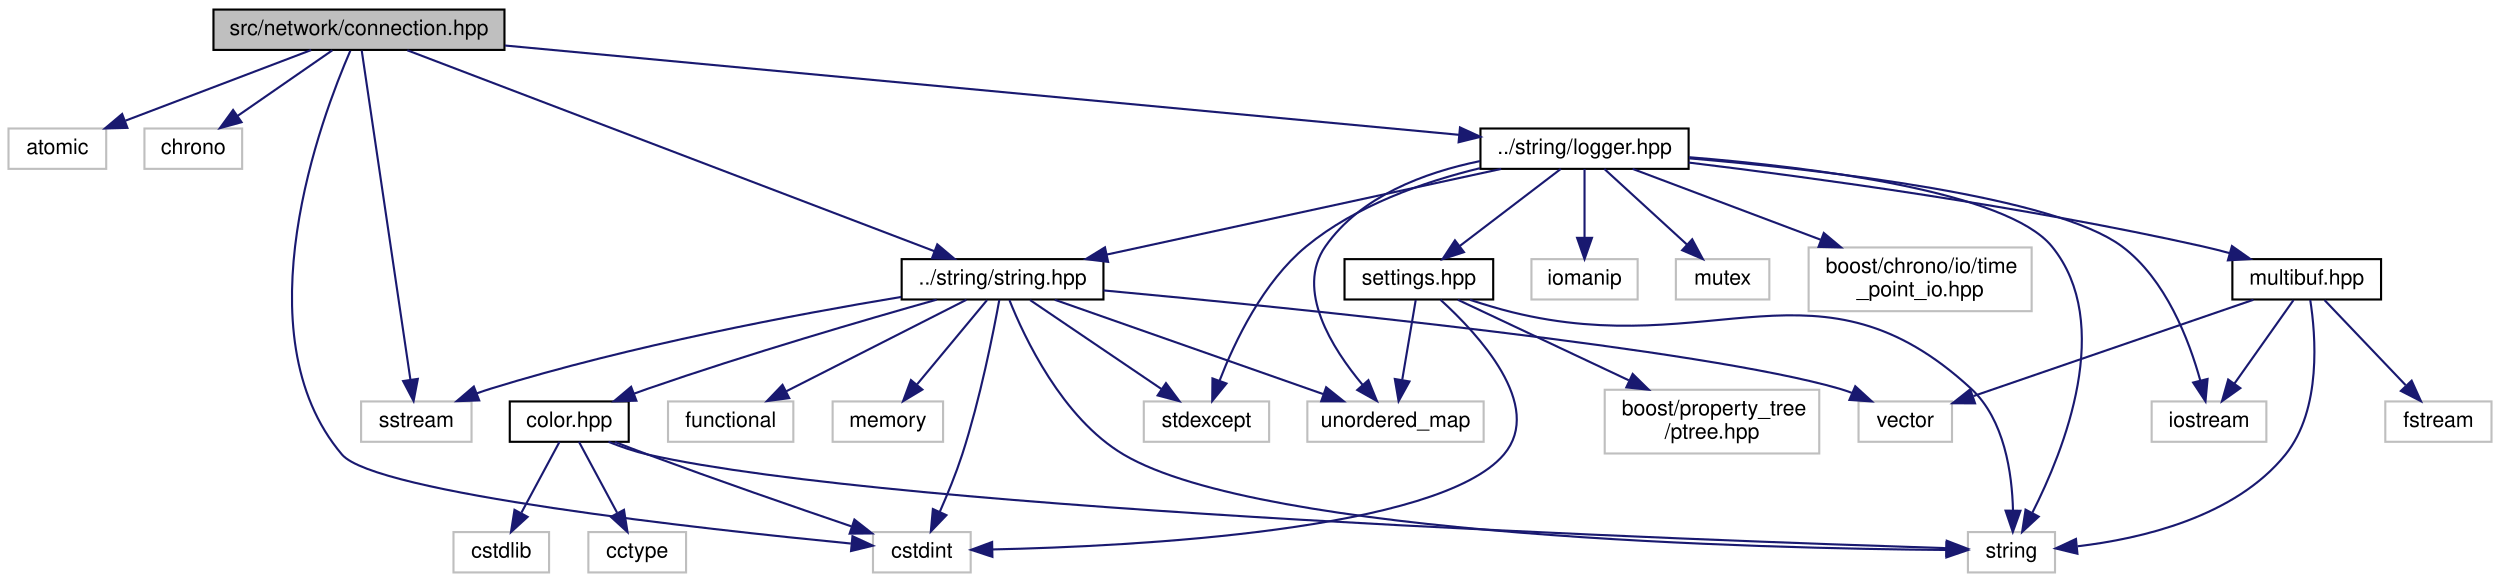
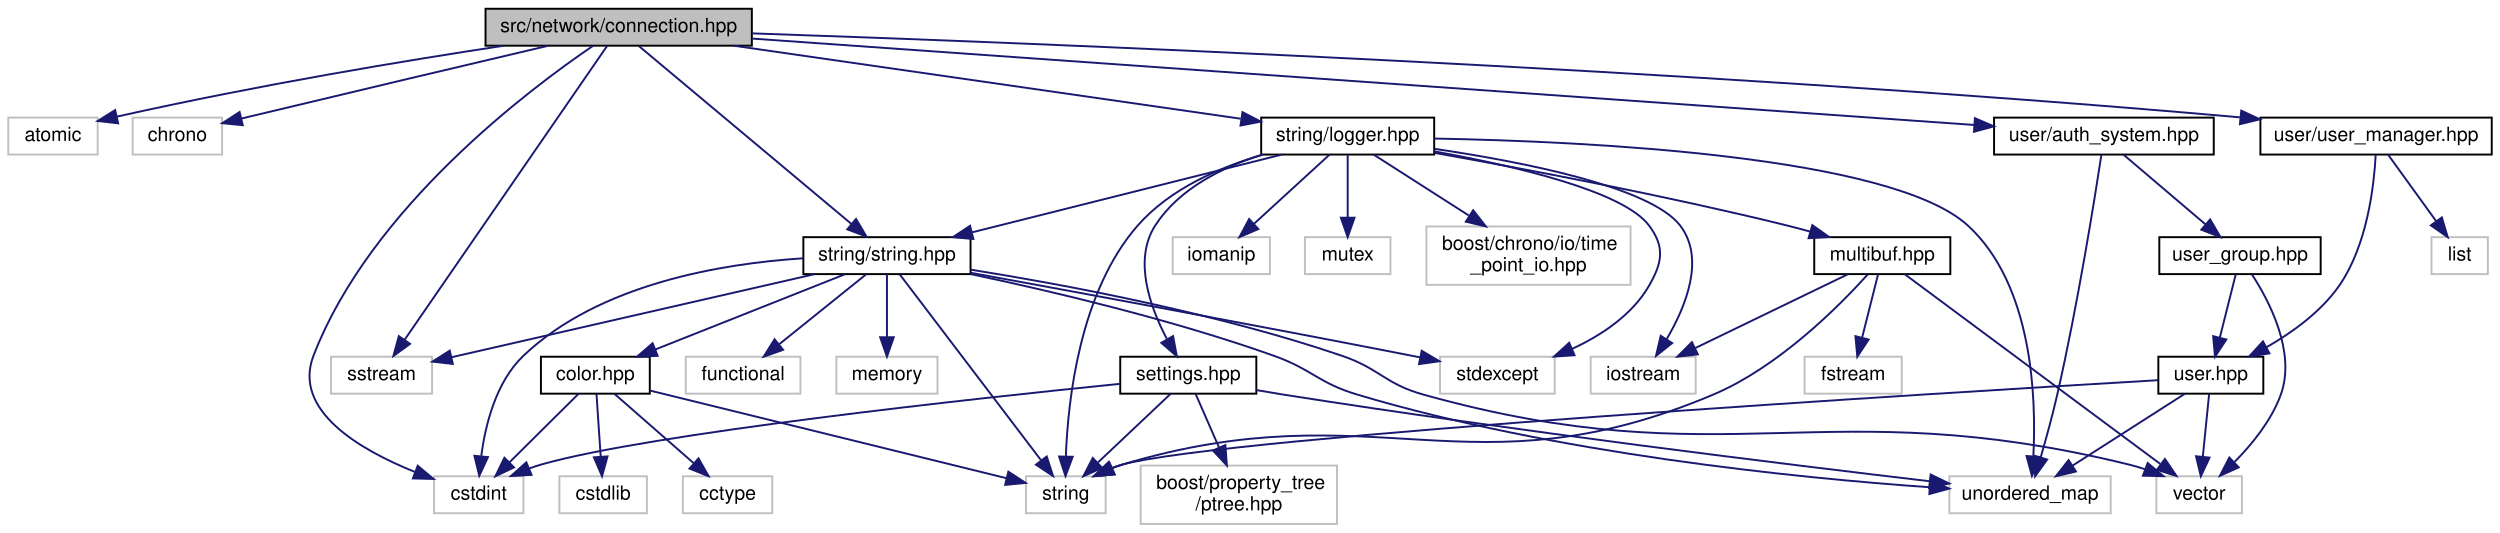
- <svg xmlns="http://www.w3.org/2000/svg" xmlns:xlink="http://www.w3.org/1999/xlink" width="1177pt" height="274pt" viewBox="0.00 0.00 1177.00 274.00">
+ <svg xmlns="http://www.w3.org/2000/svg" xmlns:xlink="http://www.w3.org/1999/xlink" width="1286pt" height="274pt" viewBox="0.00 0.00 1285.50 274.00">
  <g id="graph0" class="graph" transform="scale(1 1) rotate(0) translate(4 270)">
    <g id="node1" class="node">
-       <polygon fill="#bfbfbf" stroke="black" points="96.5,-246.5 96.5,-265.5 233.5,-265.5 233.5,-246.5 96.5,-246.5" />
-       <text text-anchor="middle" x="165" y="-253.5" font-family="Helvetica,sans-Serif" font-size="10.00">src/network/connection.hpp</text>
+       <polygon fill="#bfbfbf" stroke="black" points="245.5,-246.5 245.5,-265.5 382.5,-265.5 382.5,-246.5 245.5,-246.5" />
+       <text text-anchor="middle" x="314" y="-253.5" font-family="Helvetica,sans-Serif" font-size="10.00">src/network/connection.hpp</text>
    </g>
    <g id="node2" class="node">
      <polygon fill="none" stroke="#bfbfbf" points="0,-190.5 0,-209.5 46,-209.5 46,-190.5 0,-190.5" />
      <text text-anchor="middle" x="23" y="-197.5" font-family="Helvetica,sans-Serif" font-size="10.00">atomic</text>
    </g>
    <g id="edge1" class="edge">
-       <path fill="none" stroke="midnightblue" d="M142.5,-246.444C118.923,-237.478 81.678,-223.314 55.036,-213.183" />
-       <polygon fill="midnightblue" stroke="midnightblue" points="55.986,-209.8 45.395,-209.516 53.498,-216.342 55.986,-209.8" />
+       <path fill="none" stroke="midnightblue" d="M254.769,-246.472C204.316,-238.807 129.732,-226.535 55.933,-210.022" />
+       <polygon fill="midnightblue" stroke="midnightblue" points="56.526,-206.568 46,-207.772 54.98,-213.395 56.526,-206.568" />
    </g>
    <g id="node3" class="node">
      <polygon fill="none" stroke="#bfbfbf" points="64,-190.5 64,-209.5 110,-209.5 110,-190.5 64,-190.5" />
      <text text-anchor="middle" x="87" y="-197.5" font-family="Helvetica,sans-Serif" font-size="10.00">chrono</text>
    </g>
    <g id="edge2" class="edge">
-       <path fill="none" stroke="midnightblue" d="M152.468,-246.324C140.414,-237.979 121.973,-225.212 107.731,-215.352" />
-       <polygon fill="midnightblue" stroke="midnightblue" points="109.715,-212.469 99.501,-209.655 105.731,-218.224 109.715,-212.469" />
+       <path fill="none" stroke="midnightblue" d="M277.56,-246.439C239.301,-237.433 177.399,-222.818 124,-210 122.734,-209.696 121.445,-209.386 120.142,-209.072" />
+       <polygon fill="midnightblue" stroke="midnightblue" points="120.63,-205.589 110.087,-206.639 118.984,-212.393 120.63,-205.589" />
    </g>
    <g id="node4" class="node">
-       <polygon fill="none" stroke="#bfbfbf" points="407,-0.5 407,-19.5 453,-19.5 453,-0.5 407,-0.5" />
-       <text text-anchor="middle" x="430" y="-7.5" font-family="Helvetica,sans-Serif" font-size="10.00">cstdint</text>
+       <polygon fill="none" stroke="#bfbfbf" points="219,-6 219,-25 265,-25 265,-6 219,-6" />
+       <text text-anchor="middle" x="242" y="-13" font-family="Helvetica,sans-Serif" font-size="10.00">cstdint</text>
    </g>
    <g id="edge3" class="edge">
-       <path fill="none" stroke="midnightblue" d="M160.936,-246.114C147.594,-215.466 108.675,-112.943 157,-56 172.379,-37.879 327.144,-20.881 396.587,-14.1" />
-       <polygon fill="midnightblue" stroke="midnightblue" points="397.346,-17.543 406.965,-13.101 396.675,-10.576 397.346,-17.543" />
+       <path fill="none" stroke="midnightblue" d="M300.816,-246.43C268.57,-224.562 186.227,-163.012 157,-87 146.167,-58.827 180.807,-38.642 209.085,-27.276" />
+       <polygon fill="midnightblue" stroke="midnightblue" points="210.623,-30.436 218.738,-23.624 208.146,-23.889 210.623,-30.436" />
    </g>
    <g id="node5" class="node">
-       <polygon fill="none" stroke="#bfbfbf" points="166,-62 166,-81 218,-81 218,-62 166,-62" />
-       <text text-anchor="middle" x="192" y="-69" font-family="Helvetica,sans-Serif" font-size="10.00">sstream</text>
+       <polygon fill="none" stroke="#bfbfbf" points="166,-67.5 166,-86.5 218,-86.5 218,-67.5 166,-67.5" />
+       <text text-anchor="middle" x="192" y="-74.5" font-family="Helvetica,sans-Serif" font-size="10.00">sstream</text>
    </g>
    <g id="edge4" class="edge">
-       <path fill="none" stroke="midnightblue" d="M166.302,-246.198C170.463,-218.073 183.499,-129.958 189.24,-91.157" />
-       <polygon fill="midnightblue" stroke="midnightblue" points="192.71,-91.619 190.711,-81.214 185.785,-90.594 192.71,-91.619" />
+       <path fill="none" stroke="midnightblue" d="M308.116,-246.463C289.16,-218.962 229.44,-132.319 203.84,-95.178" />
+       <polygon fill="midnightblue" stroke="midnightblue" points="206.67,-93.116 198.113,-86.868 200.906,-97.088 206.67,-93.116" />
    </g>
    <g id="node6" class="node">
      <g id="a_node6">
-         <a xlink:href="string_8hpp.html" target="_top" xlink:title="../string/string.hpp">
-           <polygon fill="none" stroke="black" points="420.5,-129 420.5,-148 515.5,-148 515.5,-129 420.5,-129" />
-           <text text-anchor="middle" x="468" y="-136" font-family="Helvetica,sans-Serif" font-size="10.00">../string/string.hpp</text>
+         <a xlink:href="string_8hpp.html" target="_top" xlink:title="string/string.hpp">
+           <polygon fill="none" stroke="black" points="409,-129 409,-148 495,-148 495,-129 409,-129" />
+           <text text-anchor="middle" x="452" y="-136" font-family="Helvetica,sans-Serif" font-size="10.00">string/string.hpp</text>
        </a>
      </g>
    </g>
    <g id="edge5" class="edge">
-       <path fill="none" stroke="midnightblue" d="M187.774,-246.319C241.096,-225.993 374.177,-175.264 435.778,-151.783" />
-       <polygon fill="midnightblue" stroke="midnightblue" points="437.277,-154.957 445.375,-148.124 434.784,-148.416 437.277,-154.957" />
+       <path fill="none" stroke="midnightblue" d="M324.372,-246.319C347.649,-226.837 404.298,-179.425 433.666,-154.845" />
+       <polygon fill="midnightblue" stroke="midnightblue" points="436.085,-157.384 441.507,-148.282 431.592,-152.016 436.085,-157.384" />
    </g>
    <g id="node16" class="node">
      <g id="a_node16">
-         <a xlink:href="logger_8hpp.html" target="_top" xlink:title="../string/logger.hpp">
-           <polygon fill="none" stroke="black" points="693,-190.5 693,-209.5 791,-209.5 791,-190.5 693,-190.5" />
-           <text text-anchor="middle" x="742" y="-197.5" font-family="Helvetica,sans-Serif" font-size="10.00">../string/logger.hpp</text>
+         <a xlink:href="logger_8hpp.html" target="_top" xlink:title="string/logger.hpp">
+           <polygon fill="none" stroke="black" points="644.5,-190.5 644.5,-209.5 733.5,-209.5 733.5,-190.5 644.5,-190.5" />
+           <text text-anchor="middle" x="689" y="-197.5" font-family="Helvetica,sans-Serif" font-size="10.00">string/logger.hpp</text>
        </a>
      </g>
    </g>
    <g id="edge19" class="edge">
-       <path fill="none" stroke="midnightblue" d="M233.741,-248.567C348.088,-237.865 575.413,-216.59 682.971,-206.524" />
-       <polygon fill="midnightblue" stroke="midnightblue" points="683.368,-210.003 692.998,-205.586 682.716,-203.033 683.368,-210.003" />
+       <path fill="none" stroke="midnightblue" d="M373.42,-246.444C445.022,-236.133 564.358,-218.948 633.949,-208.927" />
+       <polygon fill="midnightblue" stroke="midnightblue" points="634.861,-212.332 644.26,-207.443 633.863,-205.404 634.861,-212.332" />
+     </g>
+     <g id="node25" class="node">
+       <g id="a_node25">
+         <a xlink:href="auth__system_8hpp.html" target="_top" xlink:title="user/auth_system.hpp">
+           <polygon fill="none" stroke="black" points="1021.5,-190.5 1021.5,-209.5 1134.5,-209.5 1134.5,-190.5 1021.5,-190.5" />
+           <text text-anchor="middle" x="1078" y="-197.5" font-family="Helvetica,sans-Serif" font-size="10.00">user/auth_system.hpp</text>
+         </a>
+       </g>
+     </g>
+     <g id="edge38" class="edge">
+       <path fill="none" stroke="midnightblue" d="M382.809,-250.137C528.683,-239.826 867.393,-215.886 1011.35,-205.711" />
+       <polygon fill="midnightblue" stroke="midnightblue" points="1011.64,-209.199 1021.37,-205.003 1011.15,-202.217 1011.64,-209.199" />
+     </g>
+     <g id="node28" class="node">
+       <g id="a_node28">
+         <a xlink:href="user__manager_8hpp.html" target="_top" xlink:title="user/user_manager.hpp">
+           <polygon fill="none" stroke="black" points="1158.5,-190.5 1158.5,-209.5 1277.5,-209.5 1277.5,-190.5 1158.5,-190.5" />
+           <text text-anchor="middle" x="1218" y="-197.5" font-family="Helvetica,sans-Serif" font-size="10.00">user/user_manager.hpp</text>
+         </a>
+       </g>
+     </g>
+     <g id="edge46" class="edge">
+       <path fill="none" stroke="midnightblue" d="M382.703,-252.83C524.964,-247.994 862.059,-234.76 1144,-210 1145.31,-209.885 1146.62,-209.766 1147.95,-209.642" />
+       <polygon fill="midnightblue" stroke="midnightblue" points="1148.66,-213.088 1158.26,-208.613 1147.96,-206.123 1148.66,-213.088" />
    </g>
    <g id="edge6" class="edge">
-       <path fill="none" stroke="midnightblue" d="M466.478,-128.802C463.732,-113.753 457.444,-81.976 449,-56 446.051,-46.927 442.024,-37.138 438.437,-29.014" />
-       <polygon fill="midnightblue" stroke="midnightblue" points="441.569,-27.447 434.242,-19.794 435.198,-30.346 441.569,-27.447" />
+       <path fill="none" stroke="midnightblue" d="M408.897,-137.128C366.913,-134.45 303.893,-123.936 265,-87 250.877,-73.588 245.414,-51.408 243.308,-35.506" />
+       <polygon fill="midnightblue" stroke="midnightblue" points="246.761,-34.858 242.291,-25.252 239.795,-35.549 246.761,-34.858" />
    </g>
    <g id="edge11" class="edge">
-       <path fill="none" stroke="midnightblue" d="M420.234,-130.192C371.126,-122.053 292.759,-107.317 227,-87 224.856,-86.337 222.661,-85.594 220.468,-84.803" />
-       <polygon fill="midnightblue" stroke="midnightblue" points="221.608,-81.491 211.019,-81.132 219.073,-88.016 221.608,-81.491" />
+       <path fill="none" stroke="midnightblue" d="M414.748,-128.975C364.934,-117.575 277.208,-97.5 228.025,-86.244" />
+       <polygon fill="midnightblue" stroke="midnightblue" points="228.672,-82.802 218.143,-83.983 227.11,-89.625 228.672,-82.802" />
    </g>
    <g id="node7" class="node">
-       <polygon fill="none" stroke="#bfbfbf" points="310.5,-62 310.5,-81 369.5,-81 369.5,-62 310.5,-62" />
-       <text text-anchor="middle" x="340" y="-69" font-family="Helvetica,sans-Serif" font-size="10.00">functional</text>
+       <polygon fill="none" stroke="#bfbfbf" points="348.5,-67.5 348.5,-86.5 407.5,-86.5 407.5,-67.5 348.5,-67.5" />
+       <text text-anchor="middle" x="378" y="-74.5" font-family="Helvetica,sans-Serif" font-size="10.00">functional</text>
    </g>
    <g id="edge7" class="edge">
-       <path fill="none" stroke="midnightblue" d="M451.003,-128.869C429.294,-117.845 391.506,-98.655 366.127,-85.768" />
-       <polygon fill="midnightblue" stroke="midnightblue" points="367.569,-82.574 357.068,-81.167 364.399,-88.816 367.569,-82.574" />
+       <path fill="none" stroke="midnightblue" d="M441.398,-128.975C429.748,-119.608 410.814,-104.384 396.665,-93.008" />
+       <polygon fill="midnightblue" stroke="midnightblue" points="398.569,-90.048 388.583,-86.509 394.183,-95.503 398.569,-90.048" />
    </g>
    <g id="node8" class="node">
-       <polygon fill="none" stroke="#bfbfbf" points="388,-62 388,-81 440,-81 440,-62 388,-62" />
-       <text text-anchor="middle" x="414" y="-69" font-family="Helvetica,sans-Serif" font-size="10.00">memory</text>
+       <polygon fill="none" stroke="#bfbfbf" points="426,-67.5 426,-86.5 478,-86.5 478,-67.5 426,-67.5" />
+       <text text-anchor="middle" x="452" y="-74.5" font-family="Helvetica,sans-Serif" font-size="10.00">memory</text>
    </g>
    <g id="edge8" class="edge">
-       <path fill="none" stroke="midnightblue" d="M460.717,-128.734C452.297,-118.598 438.25,-101.69 427.754,-89.056" />
-       <polygon fill="midnightblue" stroke="midnightblue" points="430.25,-86.583 421.167,-81.127 424.865,-91.056 430.25,-86.583" />
+       <path fill="none" stroke="midnightblue" d="M452,-128.975C452,-120.58 452,-107.481 452,-96.663" />
+       <polygon fill="midnightblue" stroke="midnightblue" points="455.5,-96.509 452,-86.509 448.5,-96.509 455.5,-96.509" />
    </g>
    <g id="node9" class="node">
-       <polygon fill="none" stroke="#bfbfbf" points="534.5,-62 534.5,-81 593.5,-81 593.5,-62 534.5,-62" />
-       <text text-anchor="middle" x="564" y="-69" font-family="Helvetica,sans-Serif" font-size="10.00">stdexcept</text>
+       <polygon fill="none" stroke="#bfbfbf" points="736.5,-67.5 736.5,-86.5 795.5,-86.5 795.5,-67.5 736.5,-67.5" />
+       <text text-anchor="middle" x="766" y="-74.5" font-family="Helvetica,sans-Serif" font-size="10.00">stdexcept</text>
    </g>
    <g id="edge9" class="edge">
-       <path fill="none" stroke="midnightblue" d="M480.947,-128.734C496.853,-117.964 524.049,-99.55 542.969,-86.74" />
-       <polygon fill="midnightblue" stroke="midnightblue" points="544.94,-89.632 551.258,-81.127 541.015,-83.836 544.94,-89.632" />
+       <path fill="none" stroke="midnightblue" d="M495.064,-129.677C548.388,-119.936 641.973,-102.667 722,-87 723.435,-86.719 724.895,-86.431 726.37,-86.138" />
+       <polygon fill="midnightblue" stroke="midnightblue" points="727.076,-89.567 736.192,-84.168 725.698,-82.704 727.076,-89.567" />
    </g>
    <g id="node10" class="node">
-       <polygon fill="none" stroke="#bfbfbf" points="922.5,-0.5 922.5,-19.5 963.5,-19.5 963.5,-0.5 922.5,-0.5" />
-       <text text-anchor="middle" x="943" y="-7.5" font-family="Helvetica,sans-Serif" font-size="10.00">string</text>
+       <polygon fill="none" stroke="#bfbfbf" points="523.5,-6 523.5,-25 564.5,-25 564.5,-6 523.5,-6" />
+       <text text-anchor="middle" x="544" y="-13" font-family="Helvetica,sans-Serif" font-size="10.00">string</text>
    </g>
    <g id="edge10" class="edge">
-       <path fill="none" stroke="midnightblue" d="M471.23,-128.741C478.115,-111.453 496.016,-73.133 525,-56 590.603,-17.221 827.304,-11.765 912.324,-11.07" />
-       <polygon fill="midnightblue" stroke="midnightblue" points="912.398,-14.57 922.375,-11.005 912.353,-7.57 912.398,-14.57" />
+       <path fill="none" stroke="midnightblue" d="M458.616,-128.798C473.801,-108.827 511.366,-59.421 531.224,-33.304" />
+       <polygon fill="midnightblue" stroke="midnightblue" points="534.177,-35.202 537.444,-25.123 528.605,-30.965 534.177,-35.202" />
    </g>
    <g id="node11" class="node">
-       <polygon fill="none" stroke="#bfbfbf" points="611.5,-62 611.5,-81 694.5,-81 694.5,-62 611.5,-62" />
-       <text text-anchor="middle" x="653" y="-69" font-family="Helvetica,sans-Serif" font-size="10.00">unordered_map</text>
+       <polygon fill="none" stroke="#bfbfbf" points="998.5,-6 998.5,-25 1081.5,-25 1081.5,-6 998.5,-6" />
+       <text text-anchor="middle" x="1040" y="-13" font-family="Helvetica,sans-Serif" font-size="10.00">unordered_map</text>
    </g>
    <g id="edge12" class="edge">
-       <path fill="none" stroke="midnightblue" d="M492.567,-128.869C524.999,-117.473 582.265,-97.353 618.884,-84.487" />
-       <polygon fill="midnightblue" stroke="midnightblue" points="620.352,-87.681 628.626,-81.064 618.032,-81.076 620.352,-87.681" />
+       <path fill="none" stroke="midnightblue" d="M495.001,-129.021C535.778,-120.413 598.447,-105.705 651,-87 670.857,-79.933 673.804,-73.03 694,-67 795.666,-36.646 919.788,-24.2 988.315,-19.358" />
+       <polygon fill="midnightblue" stroke="midnightblue" points="988.679,-22.842 998.418,-18.671 988.204,-15.858 988.679,-22.842" />
    </g>
    <g id="node12" class="node">
-       <polygon fill="none" stroke="#bfbfbf" points="871,-62 871,-81 915,-81 915,-62 871,-62" />
-       <text text-anchor="middle" x="893" y="-69" font-family="Helvetica,sans-Serif" font-size="10.00">vector</text>
+       <polygon fill="none" stroke="#bfbfbf" points="1105,-6 1105,-25 1149,-25 1149,-6 1105,-6" />
+       <text text-anchor="middle" x="1127" y="-13" font-family="Helvetica,sans-Serif" font-size="10.00">vector</text>
    </g>
    <g id="edge13" class="edge">
-       <path fill="none" stroke="midnightblue" d="M515.528,-133.265C605.611,-124.933 797.924,-105.599 862,-87 863.926,-86.441 865.883,-85.777 867.829,-85.046" />
-       <polygon fill="midnightblue" stroke="midnightblue" points="869.461,-88.155 877.278,-81.003 866.708,-81.719 869.461,-88.155" />
+       <path fill="none" stroke="midnightblue" d="M495.078,-131.279C542.646,-123.707 621.092,-109.123 686,-87 705.57,-80.33 708.083,-72.547 728,-67 884.18,-23.501 933.556,-69.675 1091,-31 1093.67,-30.345 1096.4,-29.53 1099.11,-28.623" />
+       <polygon fill="midnightblue" stroke="midnightblue" points="1100.51,-31.837 1108.65,-25.059 1098.06,-25.28 1100.51,-31.837" />
    </g>
    <g id="node13" class="node">
      <g id="a_node13">
        <a xlink:href="color_8hpp.html" target="_top" xlink:title="color.hpp">
-           <polygon fill="none" stroke="black" points="236,-62 236,-81 292,-81 292,-62 236,-62" />
-           <text text-anchor="middle" x="264" y="-69" font-family="Helvetica,sans-Serif" font-size="10.00">color.hpp</text>
+           <polygon fill="none" stroke="black" points="274,-67.5 274,-86.5 330,-86.5 330,-67.5 274,-67.5" />
+           <text text-anchor="middle" x="302" y="-74.5" font-family="Helvetica,sans-Serif" font-size="10.00">color.hpp</text>
        </a>
      </g>
    </g>
    <g id="edge14" class="edge">
-       <path fill="none" stroke="midnightblue" d="M436.983,-128.923C403.273,-119.416 347.937,-103.265 301,-87 298.881,-86.266 296.704,-85.484 294.518,-84.68" />
-       <polygon fill="midnightblue" stroke="midnightblue" points="295.615,-81.352 285.024,-81.074 293.13,-87.896 295.615,-81.352" />
+       <path fill="none" stroke="midnightblue" d="M430.509,-128.975C404.89,-118.813 361.89,-101.756 332.755,-90.2" />
+       <polygon fill="midnightblue" stroke="midnightblue" points="334.037,-86.943 323.451,-86.509 331.456,-93.45 334.037,-86.943" />
    </g>
    <g id="edge16" class="edge">
-       <path fill="none" stroke="midnightblue" d="M285.469,-61.928C290.547,-59.944 295.953,-57.868 301,-56 333.401,-44.005 370.695,-31.091 396.824,-22.187" />
-       <polygon fill="midnightblue" stroke="midnightblue" points="398.258,-25.396 406.601,-18.865 396.006,-18.768 398.258,-25.396" />
+       <path fill="none" stroke="midnightblue" d="M293.403,-67.475C284.136,-58.285 269.183,-43.456 257.788,-32.156" />
+       <polygon fill="midnightblue" stroke="midnightblue" points="260.146,-29.565 250.581,-25.009 255.217,-34.536 260.146,-29.565" />
    </g>
    <g id="edge18" class="edge">
-       <path fill="none" stroke="midnightblue" d="M282.475,-61.991C288.288,-59.661 294.808,-57.396 301,-56 419.669,-29.247 800.943,-15.448 912.232,-11.922" />
-       <polygon fill="midnightblue" stroke="midnightblue" points="912.546,-15.414 922.432,-11.604 912.328,-8.417 912.546,-15.414" />
+       <path fill="none" stroke="midnightblue" d="M330.234,-69.058C376.02,-57.801 466.095,-35.654 513.374,-24.03" />
+       <polygon fill="midnightblue" stroke="midnightblue" points="514.454,-27.369 523.329,-21.582 512.782,-20.571 514.454,-27.369" />
    </g>
    <g id="node14" class="node">
-       <polygon fill="none" stroke="#bfbfbf" points="273,-0.5 273,-19.5 319,-19.5 319,-0.5 273,-0.5" />
-       <text text-anchor="middle" x="296" y="-7.5" font-family="Helvetica,sans-Serif" font-size="10.00">cctype</text>
+       <polygon fill="none" stroke="#bfbfbf" points="347,-6 347,-25 393,-25 393,-6 347,-6" />
+       <text text-anchor="middle" x="370" y="-13" font-family="Helvetica,sans-Serif" font-size="10.00">cctype</text>
    </g>
    <g id="edge15" class="edge">
-       <path fill="none" stroke="midnightblue" d="M268.585,-61.975C273.242,-53.315 280.592,-39.649 286.51,-28.645" />
-       <polygon fill="midnightblue" stroke="midnightblue" points="289.77,-29.974 291.424,-19.509 283.605,-26.658 289.77,-29.974" />
+       <path fill="none" stroke="midnightblue" d="M311.743,-67.475C322.347,-58.197 339.519,-43.171 352.479,-31.831" />
+       <polygon fill="midnightblue" stroke="midnightblue" points="355.054,-34.228 360.275,-25.009 350.445,-28.96 355.054,-34.228" />
    </g>
    <g id="node15" class="node">
-       <polygon fill="none" stroke="#bfbfbf" points="209.5,-0.5 209.5,-19.5 254.5,-19.5 254.5,-0.5 209.5,-0.5" />
-       <text text-anchor="middle" x="232" y="-7.5" font-family="Helvetica,sans-Serif" font-size="10.00">cstdlib</text>
+       <polygon fill="none" stroke="#bfbfbf" points="283.5,-6 283.5,-25 328.5,-25 328.5,-6 283.5,-6" />
+       <text text-anchor="middle" x="306" y="-13" font-family="Helvetica,sans-Serif" font-size="10.00">cstdlib</text>
    </g>
    <g id="edge17" class="edge">
-       <path fill="none" stroke="midnightblue" d="M259.415,-61.975C254.758,-53.315 247.408,-39.649 241.49,-28.645" />
-       <polygon fill="midnightblue" stroke="midnightblue" points="244.395,-26.658 236.576,-19.509 238.23,-29.974 244.395,-26.658" />
+       <path fill="none" stroke="midnightblue" d="M302.573,-67.475C303.137,-59.08 304.018,-45.981 304.745,-35.163" />
+       <polygon fill="midnightblue" stroke="midnightblue" points="308.249,-35.221 305.428,-25.009 301.265,-34.752 308.249,-35.221" />
    </g>
    <g id="edge32" class="edge">
-       <path fill="none" stroke="midnightblue" d="M702.742,-190.475C653.809,-179.849 570.162,-161.685 517.055,-150.152" />
-       <polygon fill="midnightblue" stroke="midnightblue" points="517.7,-146.711 507.185,-148.009 516.214,-153.552 517.7,-146.711" />
+       <path fill="none" stroke="midnightblue" d="M655.044,-190.475C613.158,-179.959 541.867,-162.062 495.872,-150.514" />
+       <polygon fill="midnightblue" stroke="midnightblue" points="496.445,-147.049 485.893,-148.009 494.74,-153.839 496.445,-147.049" />
    </g>
    <g id="edge23" class="edge">
-       <path fill="none" stroke="midnightblue" d="M692.737,-190.804C666.228,-184.384 634.29,-173.194 611,-154 590.664,-137.241 577.293,-109.236 570.185,-90.816" />
-       <polygon fill="midnightblue" stroke="midnightblue" points="573.412,-89.448 566.718,-81.236 566.83,-91.83 573.412,-89.448" />
+       <path fill="none" stroke="midnightblue" d="M733.521,-192.117C774.426,-184.776 830.665,-171.757 844,-154 852.273,-142.983 850.891,-134.931 844,-123 835.323,-107.977 819.513,-97.523 804.383,-90.499" />
+       <polygon fill="midnightblue" stroke="midnightblue" points="805.693,-87.253 795.121,-86.559 802.953,-93.694 805.693,-87.253" />
    </g>
    <g id="edge24" class="edge">
-       <path fill="none" stroke="midnightblue" d="M791.176,-195.993C849.311,-191.293 940.862,-179.899 962,-154 991.606,-117.725 967.836,-58.166 952.861,-28.678" />
-       <polygon fill="midnightblue" stroke="midnightblue" points="955.815,-26.779 948.033,-19.59 949.633,-30.063 955.815,-26.779" />
+       <path fill="none" stroke="midnightblue" d="M645.439,-190.478C623.247,-184.005 597.531,-172.869 581,-154 551.22,-120.007 545.104,-64.445 544.041,-35.454" />
+       <polygon fill="midnightblue" stroke="midnightblue" points="547.534,-35.04 543.841,-25.11 540.535,-35.176 547.534,-35.04" />
    </g>
    <g id="edge25" class="edge">
-       <path fill="none" stroke="midnightblue" d="M692.774,-194.154C666.548,-188.78 636.394,-177.521 620,-154 605.747,-133.552 623.101,-106.033 637.54,-88.781" />
-       <polygon fill="midnightblue" stroke="midnightblue" points="640.233,-91.02 644.244,-81.213 634.993,-86.379 640.233,-91.02" />
+       <path fill="none" stroke="midnightblue" d="M733.552,-198.728C811.658,-197.304 968.752,-189.919 1008,-154 1041.36,-123.469 1043.26,-65.522 1041.71,-35.538" />
+       <polygon fill="midnightblue" stroke="midnightblue" points="1045.18,-34.933 1040.98,-25.205 1038.2,-35.427 1045.18,-34.933" />
    </g>
    <g id="node17" class="node">
-       <polygon fill="none" stroke="#bfbfbf" points="717,-129 717,-148 767,-148 767,-129 717,-129" />
-       <text text-anchor="middle" x="742" y="-136" font-family="Helvetica,sans-Serif" font-size="10.00">iomanip</text>
+       <polygon fill="none" stroke="#bfbfbf" points="599,-129 599,-148 649,-148 649,-129 599,-129" />
+       <text text-anchor="middle" x="624" y="-136" font-family="Helvetica,sans-Serif" font-size="10.00">iomanip</text>
    </g>
    <g id="edge20" class="edge">
-       <path fill="none" stroke="midnightblue" d="M742,-190.475C742,-182.08 742,-168.981 742,-158.163" />
-       <polygon fill="midnightblue" stroke="midnightblue" points="745.5,-158.009 742,-148.009 738.5,-158.009 745.5,-158.009" />
+       <path fill="none" stroke="midnightblue" d="M679.687,-190.475C669.551,-181.197 653.136,-166.171 640.748,-154.831" />
+       <polygon fill="midnightblue" stroke="midnightblue" points="643.035,-152.18 633.296,-148.009 638.309,-157.343 643.035,-152.18" />
    </g>
    <g id="node18" class="node">
-       <polygon fill="none" stroke="#bfbfbf" points="1009,-62 1009,-81 1063,-81 1063,-62 1009,-62" />
-       <text text-anchor="middle" x="1036" y="-69" font-family="Helvetica,sans-Serif" font-size="10.00">iostream</text>
+       <polygon fill="none" stroke="#bfbfbf" points="814,-67.5 814,-86.5 868,-86.5 868,-67.5 814,-67.5" />
+       <text text-anchor="middle" x="841" y="-74.5" font-family="Helvetica,sans-Serif" font-size="10.00">iostream</text>
    </g>
    <g id="edge21" class="edge">
-       <path fill="none" stroke="midnightblue" d="M791.182,-195.459C855.436,-189.966 963.474,-177.49 995,-154 1015.7,-138.574 1026.66,-109.749 1031.9,-90.843" />
-       <polygon fill="midnightblue" stroke="midnightblue" points="1035.32,-91.584 1034.34,-81.034 1028.53,-89.888 1035.32,-91.584" />
+       <path fill="none" stroke="midnightblue" d="M733.841,-193.405C779.176,-186.719 844.678,-173.876 860,-154 873.05,-137.072 862.917,-112.286 853.147,-95.67" />
+       <polygon fill="midnightblue" stroke="midnightblue" points="855.927,-93.52 847.614,-86.952 850.017,-97.27 855.927,-93.52" />
    </g>
    <g id="node19" class="node">
-       <polygon fill="none" stroke="#bfbfbf" points="785,-129 785,-148 829,-148 829,-129 785,-129" />
-       <text text-anchor="middle" x="807" y="-136" font-family="Helvetica,sans-Serif" font-size="10.00">mutex</text>
+       <polygon fill="none" stroke="#bfbfbf" points="667,-129 667,-148 711,-148 711,-129 667,-129" />
+       <text text-anchor="middle" x="689" y="-136" font-family="Helvetica,sans-Serif" font-size="10.00">mutex</text>
    </g>
    <g id="edge22" class="edge">
-       <path fill="none" stroke="midnightblue" d="M751.313,-190.475C761.449,-181.197 777.864,-166.171 790.252,-154.831" />
-       <polygon fill="midnightblue" stroke="midnightblue" points="792.691,-157.343 797.704,-148.009 787.965,-152.18 792.691,-157.343" />
+       <path fill="none" stroke="midnightblue" d="M689,-190.475C689,-182.08 689,-168.981 689,-158.163" />
+       <polygon fill="midnightblue" stroke="midnightblue" points="692.5,-158.009 689,-148.009 685.5,-158.009 692.5,-158.009" />
    </g>
    <g id="node20" class="node">
-       <polygon fill="none" stroke="#bfbfbf" points="847.5,-123.5 847.5,-153.5 952.5,-153.5 952.5,-123.5 847.5,-123.5" />
-       <text text-anchor="start" x="855.5" y="-141.5" font-family="Helvetica,sans-Serif" font-size="10.00">boost/chrono/io/time</text>
-       <text text-anchor="middle" x="900" y="-130.5" font-family="Helvetica,sans-Serif" font-size="10.00">_point_io.hpp</text>
+       <polygon fill="none" stroke="#bfbfbf" points="729.5,-123.5 729.5,-153.5 834.5,-153.5 834.5,-123.5 729.5,-123.5" />
+       <text text-anchor="start" x="737.5" y="-141.5" font-family="Helvetica,sans-Serif" font-size="10.00">boost/chrono/io/time</text>
+       <text text-anchor="middle" x="782" y="-130.5" font-family="Helvetica,sans-Serif" font-size="10.00">_point_io.hpp</text>
    </g>
    <g id="edge26" class="edge">
-       <path fill="none" stroke="midnightblue" d="M764.638,-190.475C787.636,-181.814 823.933,-168.145 853.154,-157.141" />
-       <polygon fill="midnightblue" stroke="midnightblue" points="854.638,-160.323 862.763,-153.523 852.171,-153.772 854.638,-160.323" />
+       <path fill="none" stroke="midnightblue" d="M702.325,-190.475C715.038,-182.341 734.655,-169.791 751.242,-159.179" />
+       <polygon fill="midnightblue" stroke="midnightblue" points="753.544,-161.861 760.082,-153.523 749.772,-155.964 753.544,-161.861" />
    </g>
    <g id="node21" class="node">
      <g id="a_node21">
        <a xlink:href="multibuf_8hpp.html" target="_top" xlink:title="multibuf.hpp">
-           <polygon fill="none" stroke="black" points="1047,-129 1047,-148 1117,-148 1117,-129 1047,-129" />
-           <text text-anchor="middle" x="1082" y="-136" font-family="Helvetica,sans-Serif" font-size="10.00">multibuf.hpp</text>
+           <polygon fill="none" stroke="black" points="929,-129 929,-148 999,-148 999,-129 929,-129" />
+           <text text-anchor="middle" x="964" y="-136" font-family="Helvetica,sans-Serif" font-size="10.00">multibuf.hpp</text>
        </a>
      </g>
    </g>
    <g id="edge27" class="edge">
-       <path fill="none" stroke="midnightblue" d="M791.032,-193.459C849.177,-186.418 948.823,-172.874 1033,-154 1037.14,-153.072 1041.44,-151.985 1045.7,-150.83" />
-       <polygon fill="midnightblue" stroke="midnightblue" points="1046.8,-154.156 1055.47,-148.058 1044.89,-147.422 1046.8,-154.156" />
+       <path fill="none" stroke="midnightblue" d="M733.862,-191.313C779.657,-183.175 852.663,-169.396 915,-154 918.862,-153.046 922.875,-151.981 926.867,-150.874" />
+       <polygon fill="midnightblue" stroke="midnightblue" points="928,-154.191 936.65,-148.073 926.072,-147.461 928,-154.191" />
    </g>
    <g id="node23" class="node">
      <g id="a_node23">
        <a xlink:href="settings_8hpp.html" target="_top" xlink:title="settings.hpp">
-           <polygon fill="none" stroke="black" points="629,-129 629,-148 699,-148 699,-129 629,-129" />
-           <text text-anchor="middle" x="664" y="-136" font-family="Helvetica,sans-Serif" font-size="10.00">settings.hpp</text>
+           <polygon fill="none" stroke="black" points="572,-67.5 572,-86.5 642,-86.5 642,-67.5 572,-67.5" />
+           <text text-anchor="middle" x="607" y="-74.5" font-family="Helvetica,sans-Serif" font-size="10.00">settings.hpp</text>
        </a>
      </g>
    </g>
    <g id="edge33" class="edge">
-       <path fill="none" stroke="midnightblue" d="M730.825,-190.475C718.429,-181.02 698.21,-165.596 683.254,-154.187" />
-       <polygon fill="midnightblue" stroke="midnightblue" points="685.228,-151.291 675.155,-148.009 680.983,-156.857 685.228,-151.291" />
+       <path fill="none" stroke="midnightblue" d="M644.994,-190.441C624.598,-184.034 602.214,-172.969 590,-154 578.604,-136.302 587.357,-112.021 595.966,-95.71" />
+       <polygon fill="midnightblue" stroke="midnightblue" points="599.186,-97.13 601.126,-86.715 593.114,-93.647 599.186,-97.13" />
    </g>
    <g id="edge31" class="edge">
-       <path fill="none" stroke="midnightblue" d="M1083.66,-128.761C1086.22,-112.497 1089.18,-77.306 1072,-56 1048.26,-26.564 1004.06,-16.339 974.092,-12.813" />
-       <polygon fill="midnightblue" stroke="midnightblue" points="974.053,-9.292 963.758,-11.794 973.366,-16.259 974.053,-9.292" />
+       <path fill="none" stroke="midnightblue" d="M956.419,-128.723C942.47,-113.241 911.03,-81.365 877,-67 751.655,-14.087 703.344,-70.004 573,-31 571.332,-30.501 569.643,-29.91 567.963,-29.258" />
+       <polygon fill="midnightblue" stroke="midnightblue" points="569.2,-25.976 558.645,-25.052 566.319,-32.356 569.2,-25.976" />
    </g>
    <g id="edge30" class="edge">
-       <path fill="none" stroke="midnightblue" d="M1056.9,-128.869C1022.94,-117.189 962.331,-96.344 925.096,-83.538" />
-       <polygon fill="midnightblue" stroke="midnightblue" points="925.85,-80.097 915.255,-80.154 923.573,-86.716 925.85,-80.097" />
+       <path fill="none" stroke="midnightblue" d="M975.462,-128.992C1002.87,-108.647 1072.47,-56.978 1106.98,-31.363" />
+       <polygon fill="midnightblue" stroke="midnightblue" points="1109.39,-33.932 1115.33,-25.161 1105.22,-28.311 1109.39,-33.932" />
    </g>
    <g id="edge28" class="edge">
-       <path fill="none" stroke="midnightblue" d="M1075.8,-128.734C1068.69,-118.695 1056.89,-102.014 1047.98,-89.421" />
-       <polygon fill="midnightblue" stroke="midnightblue" points="1050.74,-87.268 1042.11,-81.127 1045.03,-91.312 1050.74,-87.268" />
+       <path fill="none" stroke="midnightblue" d="M946.377,-128.975C925.826,-119.034 891.636,-102.495 867.793,-90.961" />
+       <polygon fill="midnightblue" stroke="midnightblue" points="869.116,-87.713 858.59,-86.509 866.068,-94.014 869.116,-87.713" />
    </g>
    <g id="node22" class="node">
-       <polygon fill="none" stroke="#bfbfbf" points="1119,-62 1119,-81 1169,-81 1169,-62 1119,-62" />
-       <text text-anchor="middle" x="1144" y="-69" font-family="Helvetica,sans-Serif" font-size="10.00">fstream</text>
+       <polygon fill="none" stroke="#bfbfbf" points="924,-67.5 924,-86.5 974,-86.5 974,-67.5 924,-67.5" />
+       <text text-anchor="middle" x="949" y="-74.5" font-family="Helvetica,sans-Serif" font-size="10.00">fstream</text>
    </g>
    <g id="edge29" class="edge">
-       <path fill="none" stroke="midnightblue" d="M1090.36,-128.734C1100.12,-118.5 1116.47,-101.364 1128.55,-88.692" />
-       <polygon fill="midnightblue" stroke="midnightblue" points="1131.4,-90.779 1135.77,-81.127 1126.34,-85.948 1131.4,-90.779" />
+       <path fill="none" stroke="midnightblue" d="M961.851,-128.975C959.712,-120.492 956.362,-107.204 953.619,-96.322" />
+       <polygon fill="midnightblue" stroke="midnightblue" points="956.984,-95.35 951.145,-86.509 950.196,-97.061 956.984,-95.35" />
    </g>
    <g id="edge35" class="edge">
-       <path fill="none" stroke="midnightblue" d="M674.195,-128.844C691.629,-113.02 723.486,-78.947 704,-56 673.482,-20.061 529.626,-12.771 463.454,-11.331" />
-       <polygon fill="midnightblue" stroke="midnightblue" points="463.22,-7.826 453.158,-11.141 463.091,-14.825 463.22,-7.826" />
+       <path fill="none" stroke="midnightblue" d="M571.734,-72.546C497.928,-65.103 329.437,-46.934 274,-31 272.066,-30.444 270.098,-29.79 268.138,-29.074" />
+       <polygon fill="midnightblue" stroke="midnightblue" points="269.169,-25.712 258.591,-25.122 266.492,-32.18 269.169,-25.712" />
    </g>
    <g id="edge34" class="edge">
-       <path fill="none" stroke="midnightblue" d="M688.014,-128.849C694.448,-126.735 701.44,-124.617 708,-123 802.494,-99.701 852.49,-153.018 924,-87 939.739,-72.47 943.304,-47.051 943.716,-29.642" />
-       <polygon fill="midnightblue" stroke="midnightblue" points="947.216,-29.523 943.629,-19.554 940.216,-29.584 947.216,-29.523" />
+       <path fill="none" stroke="midnightblue" d="M597.974,-67.475C588.243,-58.285 572.542,-43.456 560.577,-32.156" />
+       <polygon fill="midnightblue" stroke="midnightblue" points="562.683,-29.331 553.01,-25.009 557.877,-34.42 562.683,-29.331" />
    </g>
    <g id="edge36" class="edge">
-       <path fill="none" stroke="midnightblue" d="M662.516,-128.734C660.9,-119.183 658.266,-103.618 656.179,-91.283" />
-       <polygon fill="midnightblue" stroke="midnightblue" points="659.58,-90.403 654.46,-81.127 652.678,-91.571 659.58,-90.403" />
+       <path fill="none" stroke="midnightblue" d="M642.027,-69.343C646.718,-68.517 651.472,-67.713 656,-67 774.629,-48.317 914.635,-31.123 988.451,-22.434" />
+       <polygon fill="midnightblue" stroke="midnightblue" points="988.895,-25.906 998.419,-21.265 988.079,-18.954 988.895,-25.906" />
    </g>
    <g id="node24" class="node">
-       <polygon fill="none" stroke="#bfbfbf" points="751.5,-56.5 751.5,-86.5 852.5,-86.5 852.5,-56.5 751.5,-56.5" />
-       <text text-anchor="start" x="759.5" y="-74.5" font-family="Helvetica,sans-Serif" font-size="10.00">boost/property_tree</text>
-       <text text-anchor="middle" x="802" y="-63.5" font-family="Helvetica,sans-Serif" font-size="10.00">/ptree.hpp</text>
+       <polygon fill="none" stroke="#bfbfbf" points="582.5,-0.5 582.5,-30.5 683.5,-30.5 683.5,-0.5 582.5,-0.5" />
+       <text text-anchor="start" x="590.5" y="-18.5" font-family="Helvetica,sans-Serif" font-size="10.00">boost/property_tree</text>
+       <text text-anchor="middle" x="633" y="-7.5" font-family="Helvetica,sans-Serif" font-size="10.00">/ptree.hpp</text>
    </g>
    <g id="edge37" class="edge">
-       <path fill="none" stroke="midnightblue" d="M682.325,-128.869C702.764,-119.242 736.423,-103.388 762.847,-90.942" />
-       <polygon fill="midnightblue" stroke="midnightblue" points="764.662,-93.956 772.217,-86.528 761.679,-87.623 764.662,-93.956" />
+       <path fill="none" stroke="midnightblue" d="M610.725,-67.475C613.884,-60.245 618.569,-49.525 622.828,-39.779" />
+       <polygon fill="midnightblue" stroke="midnightblue" points="626.075,-41.088 626.872,-30.523 619.661,-38.285 626.075,-41.088" />
+     </g>
+     <g id="edge39" class="edge">
+       <path fill="none" stroke="midnightblue" d="M1076.7,-190.296C1073.46,-169.086 1064.56,-113.09 1054,-67 1051.52,-56.175 1048.22,-44.192 1045.45,-34.616" />
+       <polygon fill="midnightblue" stroke="midnightblue" points="1048.81,-33.617 1042.62,-25.018 1042.09,-35.6 1048.81,-33.617" />
+     </g>
+     <g id="node26" class="node">
+       <g id="a_node26">
+         <a xlink:href="user__group_8hpp.html" target="_top" xlink:title="user_group.hpp">
+           <polygon fill="none" stroke="black" points="1106.5,-129 1106.5,-148 1189.5,-148 1189.5,-129 1106.5,-129" />
+           <text text-anchor="middle" x="1148" y="-136" font-family="Helvetica,sans-Serif" font-size="10.00">user_group.hpp</text>
+         </a>
+       </g>
+     </g>
+     <g id="edge40" class="edge">
+       <path fill="none" stroke="midnightblue" d="M1088.03,-190.475C1099.05,-181.108 1116.96,-165.884 1130.34,-154.508" />
+       <polygon fill="midnightblue" stroke="midnightblue" points="1132.64,-157.152 1137.99,-148.009 1128.1,-151.819 1132.64,-157.152" />
+     </g>
+     <g id="edge41" class="edge">
+       <path fill="none" stroke="midnightblue" d="M1154.23,-128.713C1162.95,-115.27 1176.9,-88.859 1169,-67 1164.2,-53.729 1154.23,-41.488 1145.2,-32.382" />
+       <polygon fill="midnightblue" stroke="midnightblue" points="1147.34,-29.581 1137.67,-25.24 1142.52,-34.66 1147.34,-29.581" />
+     </g>
+     <g id="node27" class="node">
+       <g id="a_node27">
+         <a xlink:href="user_8hpp.html" target="_top" xlink:title="user.hpp">
+           <polygon fill="none" stroke="black" points="1106,-67.5 1106,-86.5 1160,-86.5 1160,-67.5 1106,-67.5" />
+           <text text-anchor="middle" x="1133" y="-74.5" font-family="Helvetica,sans-Serif" font-size="10.00">user.hpp</text>
+         </a>
+       </g>
+     </g>
+     <g id="edge42" class="edge">
+       <path fill="none" stroke="midnightblue" d="M1145.85,-128.975C1143.71,-120.492 1140.36,-107.204 1137.62,-96.322" />
+       <polygon fill="midnightblue" stroke="midnightblue" points="1140.98,-95.35 1135.15,-86.509 1134.2,-97.061 1140.98,-95.35" />
+     </g>
+     <g id="edge43" class="edge">
+       <path fill="none" stroke="midnightblue" d="M1105.96,-74.435C1001.11,-68.286 624.674,-45.408 573,-31 571.285,-30.522 569.552,-29.941 567.83,-29.289" />
+       <polygon fill="midnightblue" stroke="midnightblue" points="568.87,-25.92 558.314,-25.015 566.003,-32.305 568.87,-25.92" />
+     </g>
+     <g id="edge45" class="edge">
+       <path fill="none" stroke="midnightblue" d="M1119.68,-67.475C1104.62,-57.843 1079.88,-42.017 1061.96,-30.552" />
+       <polygon fill="midnightblue" stroke="midnightblue" points="1063.61,-27.45 1053.3,-25.009 1059.84,-33.347 1063.61,-27.45" />
+     </g>
+     <g id="edge44" class="edge">
+       <path fill="none" stroke="midnightblue" d="M1132.14,-67.475C1131.29,-59.08 1129.97,-45.981 1128.88,-35.163" />
+       <polygon fill="midnightblue" stroke="midnightblue" points="1132.34,-34.607 1127.86,-25.009 1125.38,-35.31 1132.34,-34.607" />
+     </g>
+     <g id="edge47" class="edge">
+       <path fill="none" stroke="midnightblue" d="M1217.79,-190.202C1217.01,-175.131 1213.62,-143.977 1199,-123 1189.59,-109.503 1174.73,-98.852 1161.49,-91.308" />
+       <polygon fill="midnightblue" stroke="midnightblue" points="1163.14,-88.22 1152.67,-86.584 1159.84,-94.391 1163.14,-88.22" />
+     </g>
+     <g id="node29" class="node">
+       <polygon fill="none" stroke="#bfbfbf" points="1246.5,-129 1246.5,-148 1275.5,-148 1275.5,-129 1246.5,-129" />
+       <text text-anchor="middle" x="1261" y="-136" font-family="Helvetica,sans-Serif" font-size="10.00">list</text>
+     </g>
+     <g id="edge48" class="edge">
+       <path fill="none" stroke="midnightblue" d="M1224.16,-190.475C1230.61,-181.55 1240.9,-167.307 1248.97,-156.143" />
+       <polygon fill="midnightblue" stroke="midnightblue" points="1251.83,-158.164 1254.85,-148.009 1246.16,-154.064 1251.83,-158.164" />
    </g>
  </g>
</svg>
